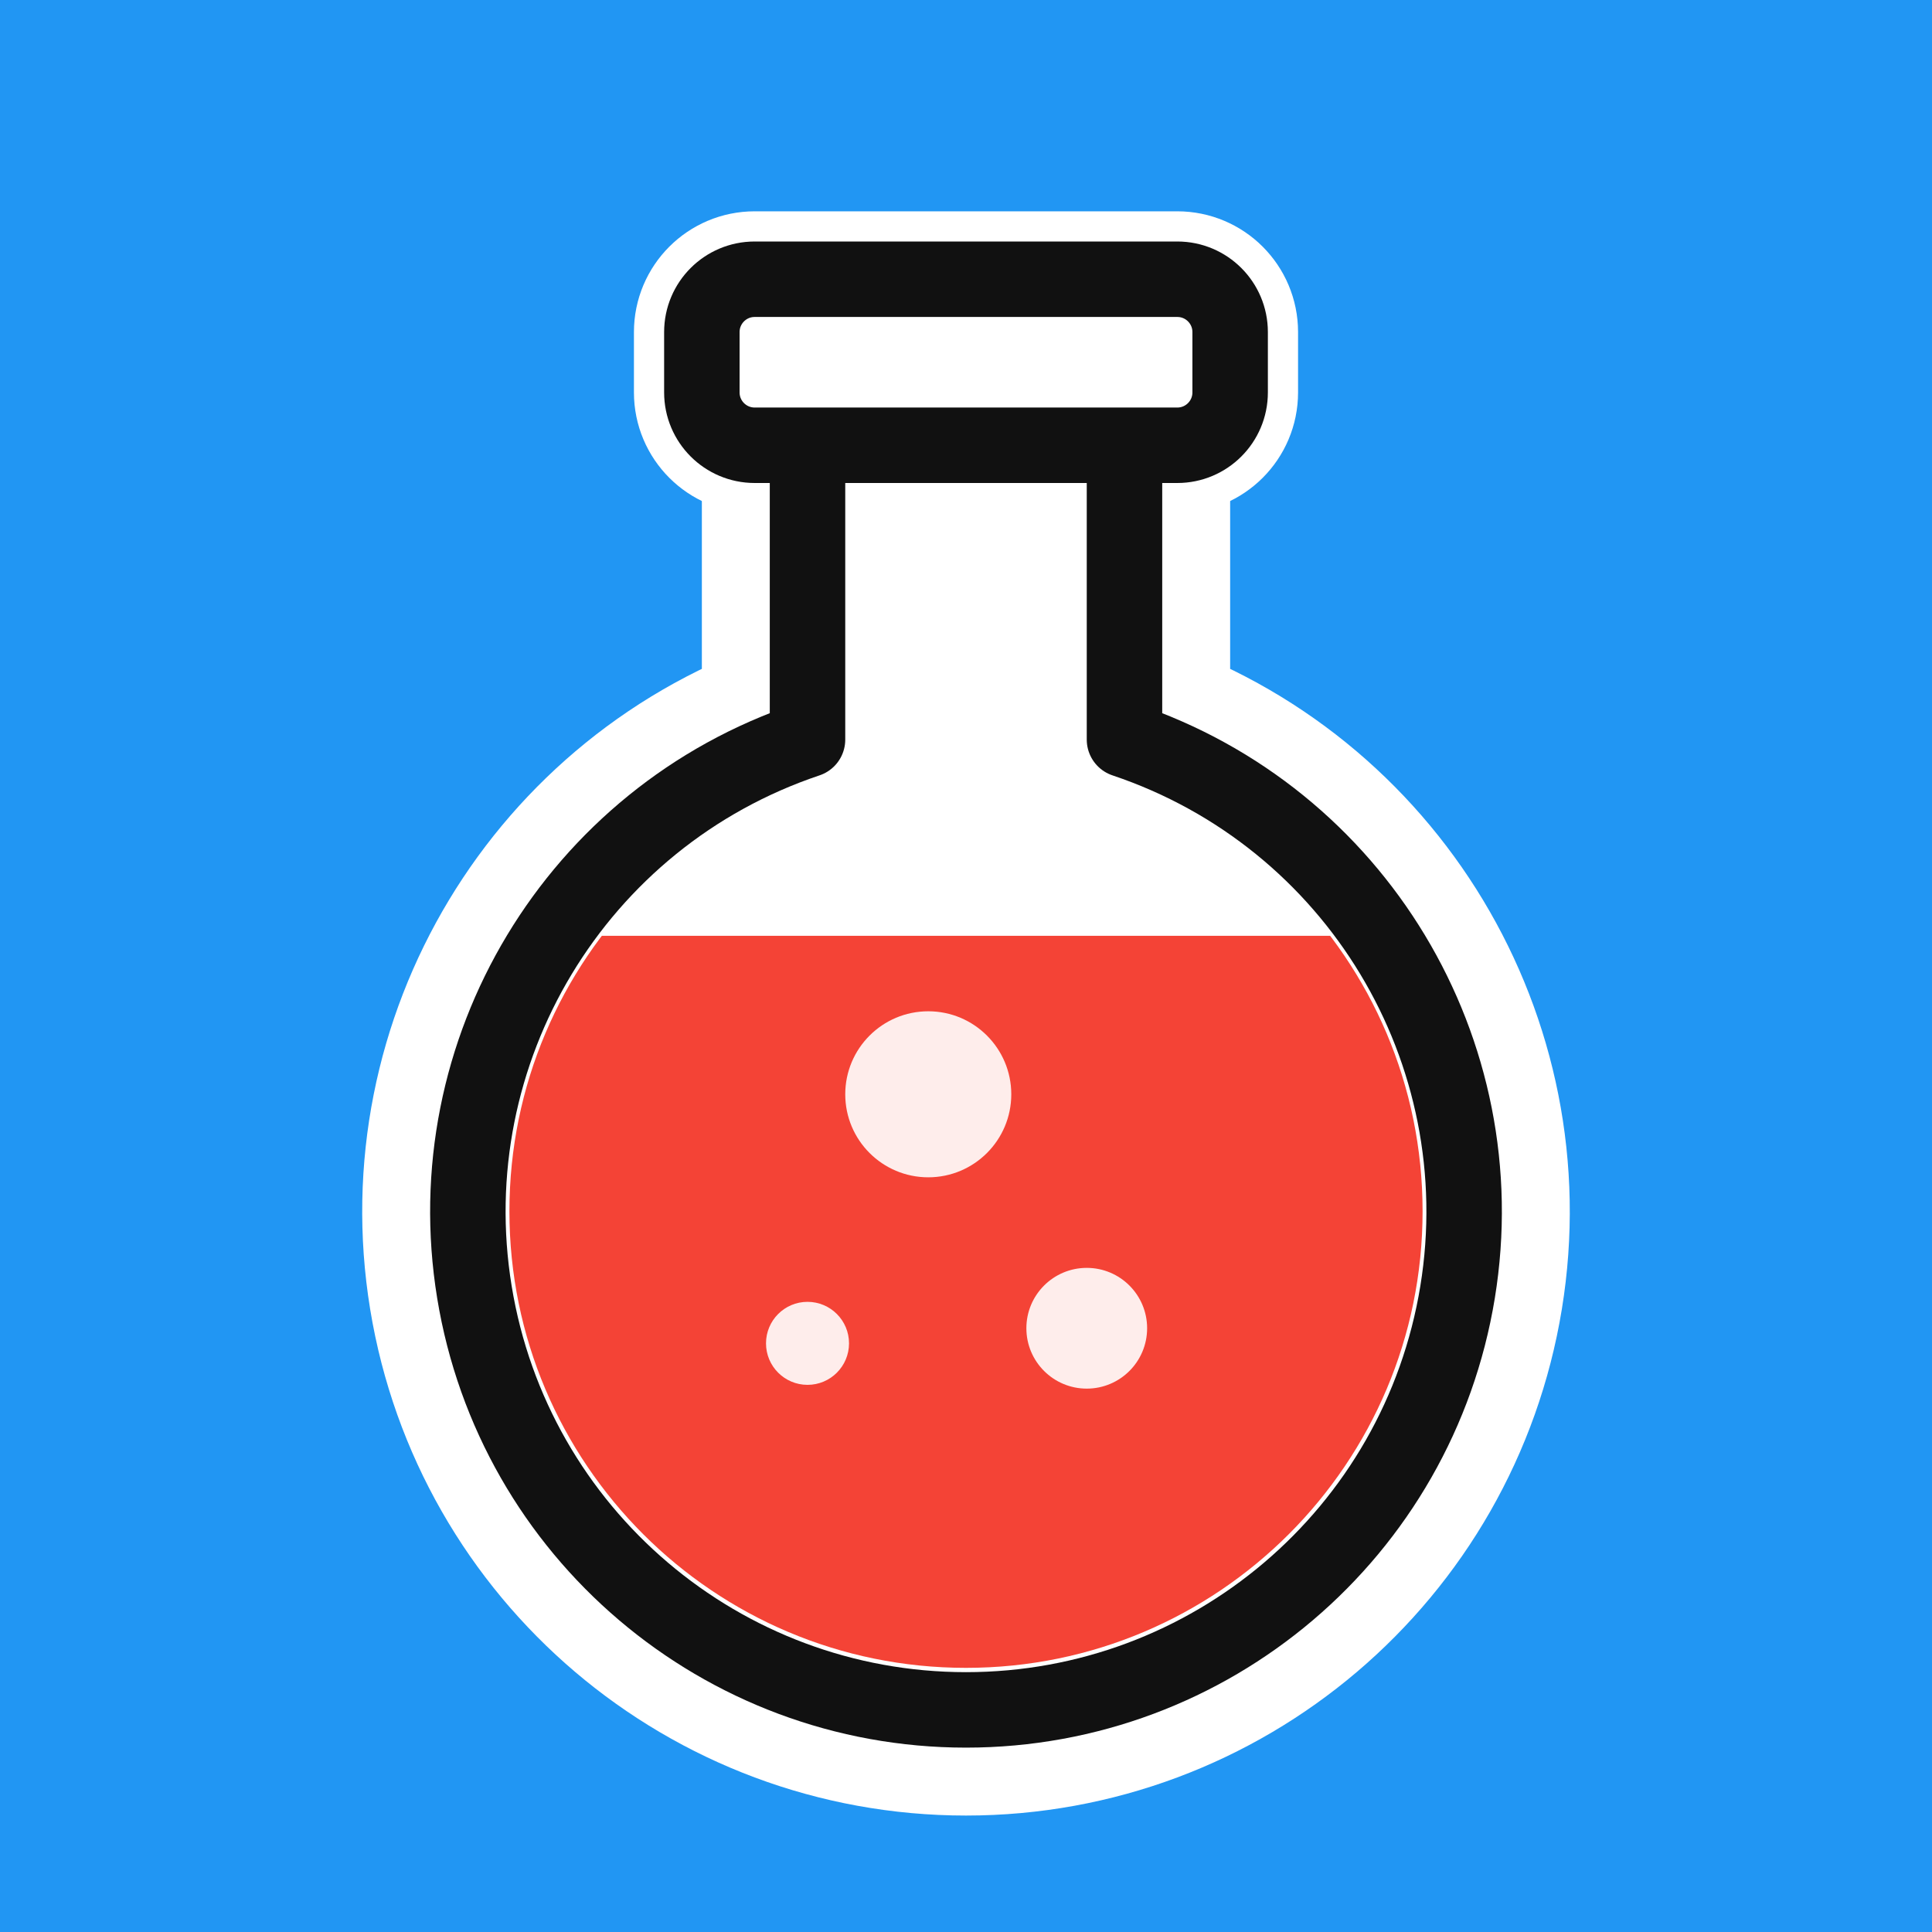
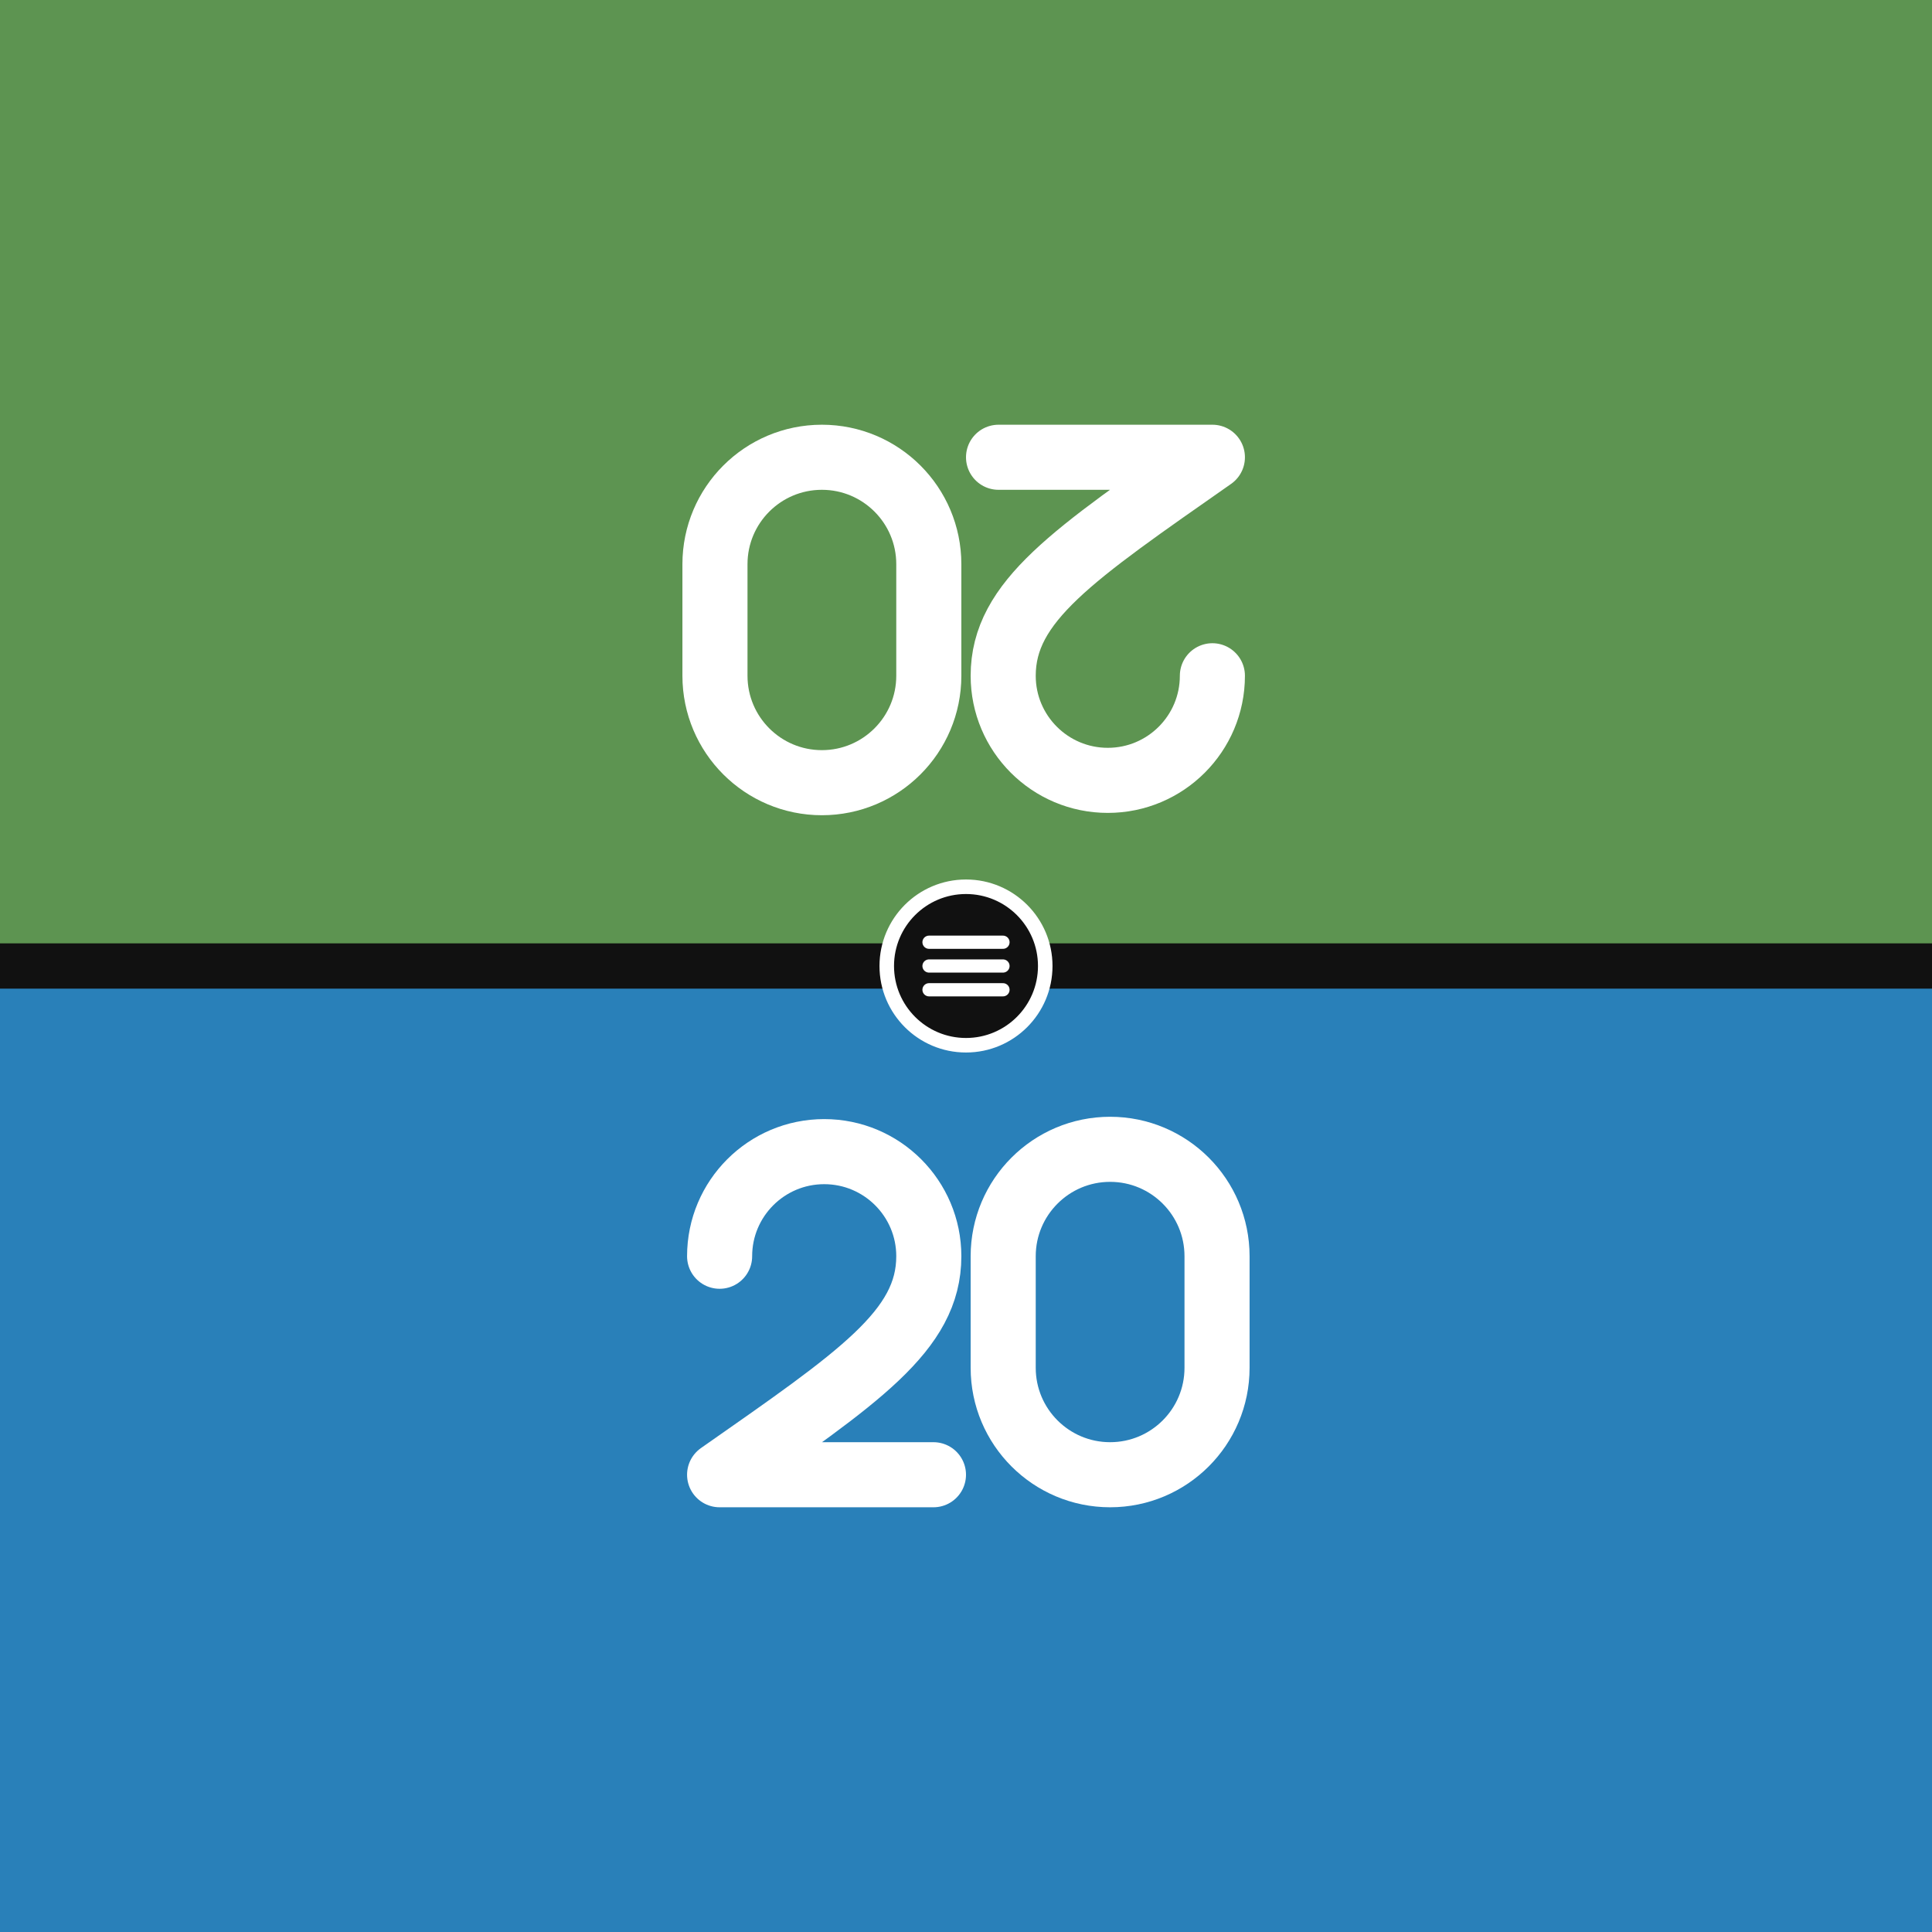
<svg xmlns="http://www.w3.org/2000/svg" viewBox="0 0 512 512">
  <defs>
-     <clipPath id="bulb">
-       <circle cx="256" cy="321" r="121" />
-     </clipPath>
-     <g id="bottle">
-       <path id="outline" d="M 214 112 L 214 196 A 132 132 0 1 0 298 196 L 298 112 Z" />
+     <g id="twenty" fill="none" stroke="#fff" stroke-width="28" stroke-linecap="round" stroke-linejoin="round" transform="translate(-108 -70)">
+       <path d="M 2 46 A 45 45 0 0 1 92 46 C 92 78 62 98 2 140 L 94 140" />
+       <rect x="124" y="0" width="92" height="140" rx="46" />
    </g>
  </defs>
-   <rect width="512" height="512" fill="#2196f3" />
-   <use href="#outline" fill="none" stroke="#fff" stroke-width="56" stroke-linejoin="round" />
-   <rect x="186" y="74" width="140" height="44" rx="14" fill="#fff" stroke="#fff" stroke-width="36" />
-   <use href="#outline" fill="#fff" stroke="#111" stroke-width="20" stroke-linejoin="round" />
-   <rect x="120" y="248" width="272" height="210" fill="#f44336" clip-path="url(#bulb)" />
-   <circle cx="246" cy="290" r="22" fill="#fff" opacity="0.9" />
-   <circle cx="288" cy="352" r="16" fill="#fff" opacity="0.9" />
-   <circle cx="214" cy="356" r="11" fill="#fff" opacity="0.9" />
-   <rect x="186" y="74" width="140" height="44" rx="14" fill="#fff" stroke="#111" stroke-width="20" />
+   <rect x="0" y="0" width="512" height="256" fill="#5d9451" />
+   <rect x="0" y="256" width="512" height="256" fill="#2980b9" />
+   <rect x="0" y="250" width="512" height="12" fill="#111" />
+   <g transform="translate(256 256) scale(0.7) translate(-256 -256)">
+     <use href="#twenty" transform="translate(256 125) rotate(180) scale(0.88)" />
+     <use href="#twenty" transform="translate(256 387) scale(0.88)" />
+     <circle cx="256" cy="256" r="30" fill="#111" stroke="#fff" stroke-width="5.5" />
+     <path d="M 242 247 H 270 M 242 256 H 270 M 242 265 H 270" stroke="#fff" stroke-width="5" stroke-linecap="round" />
+   </g>
</svg>
